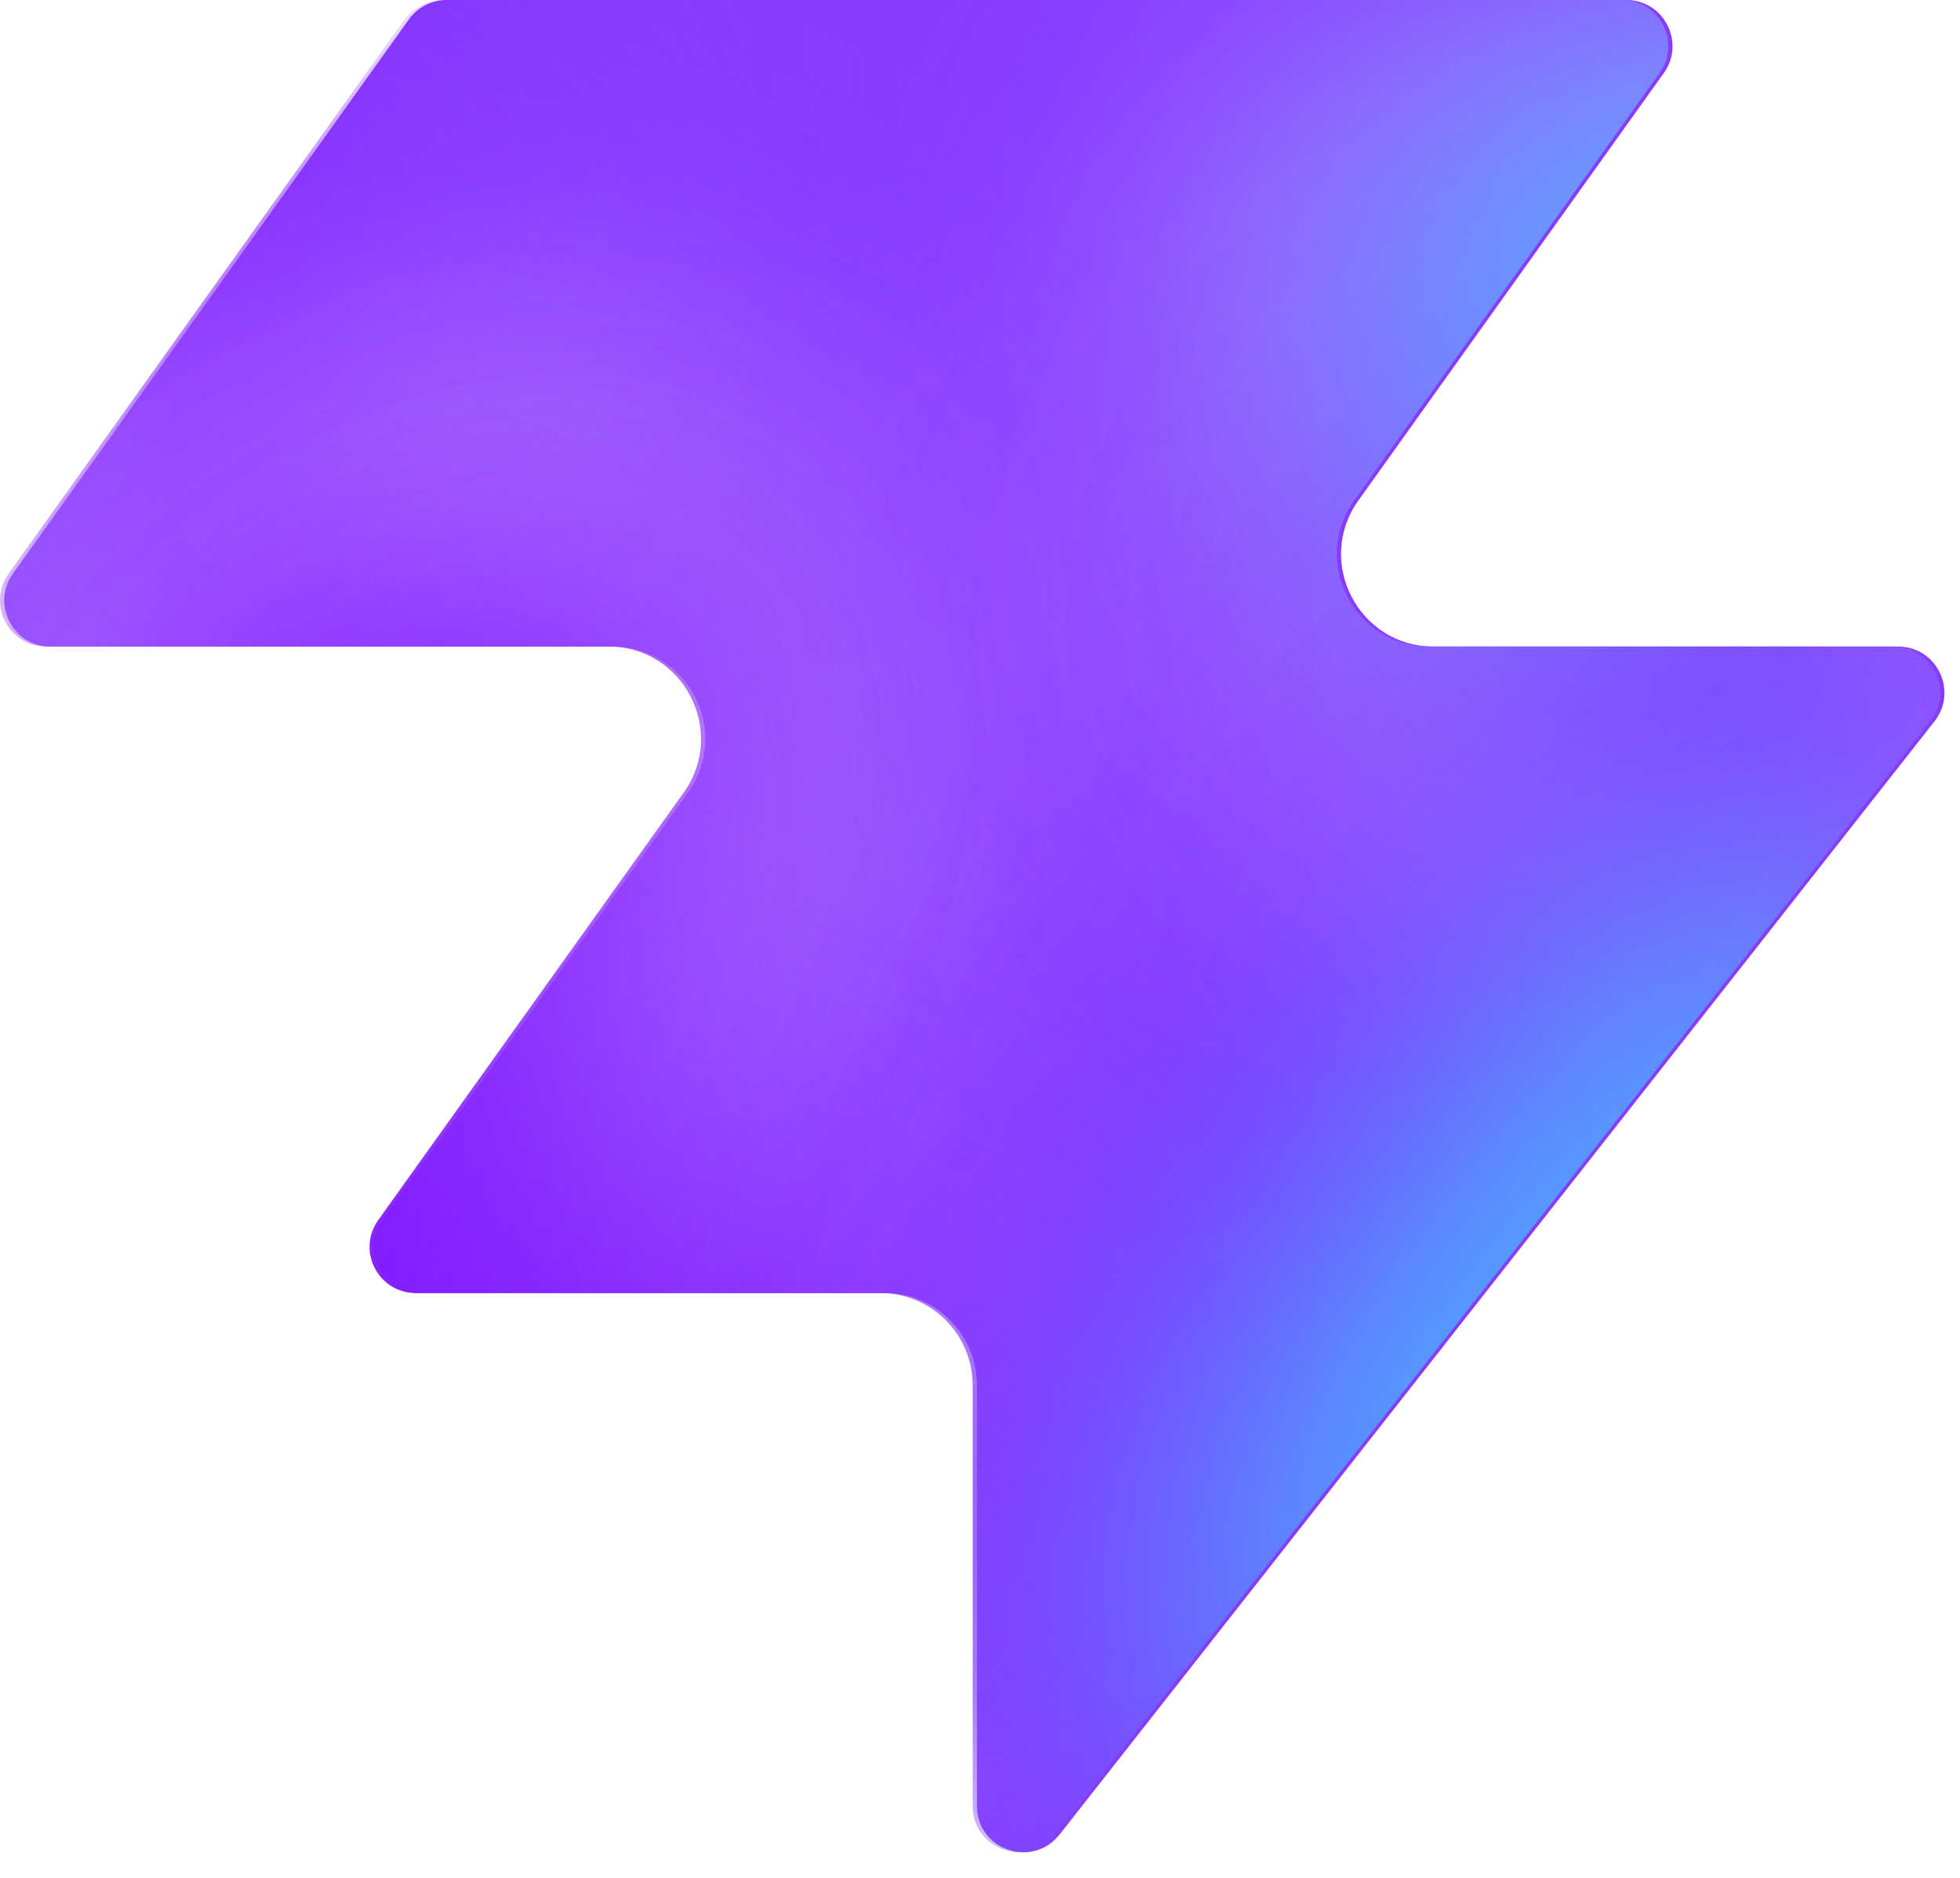
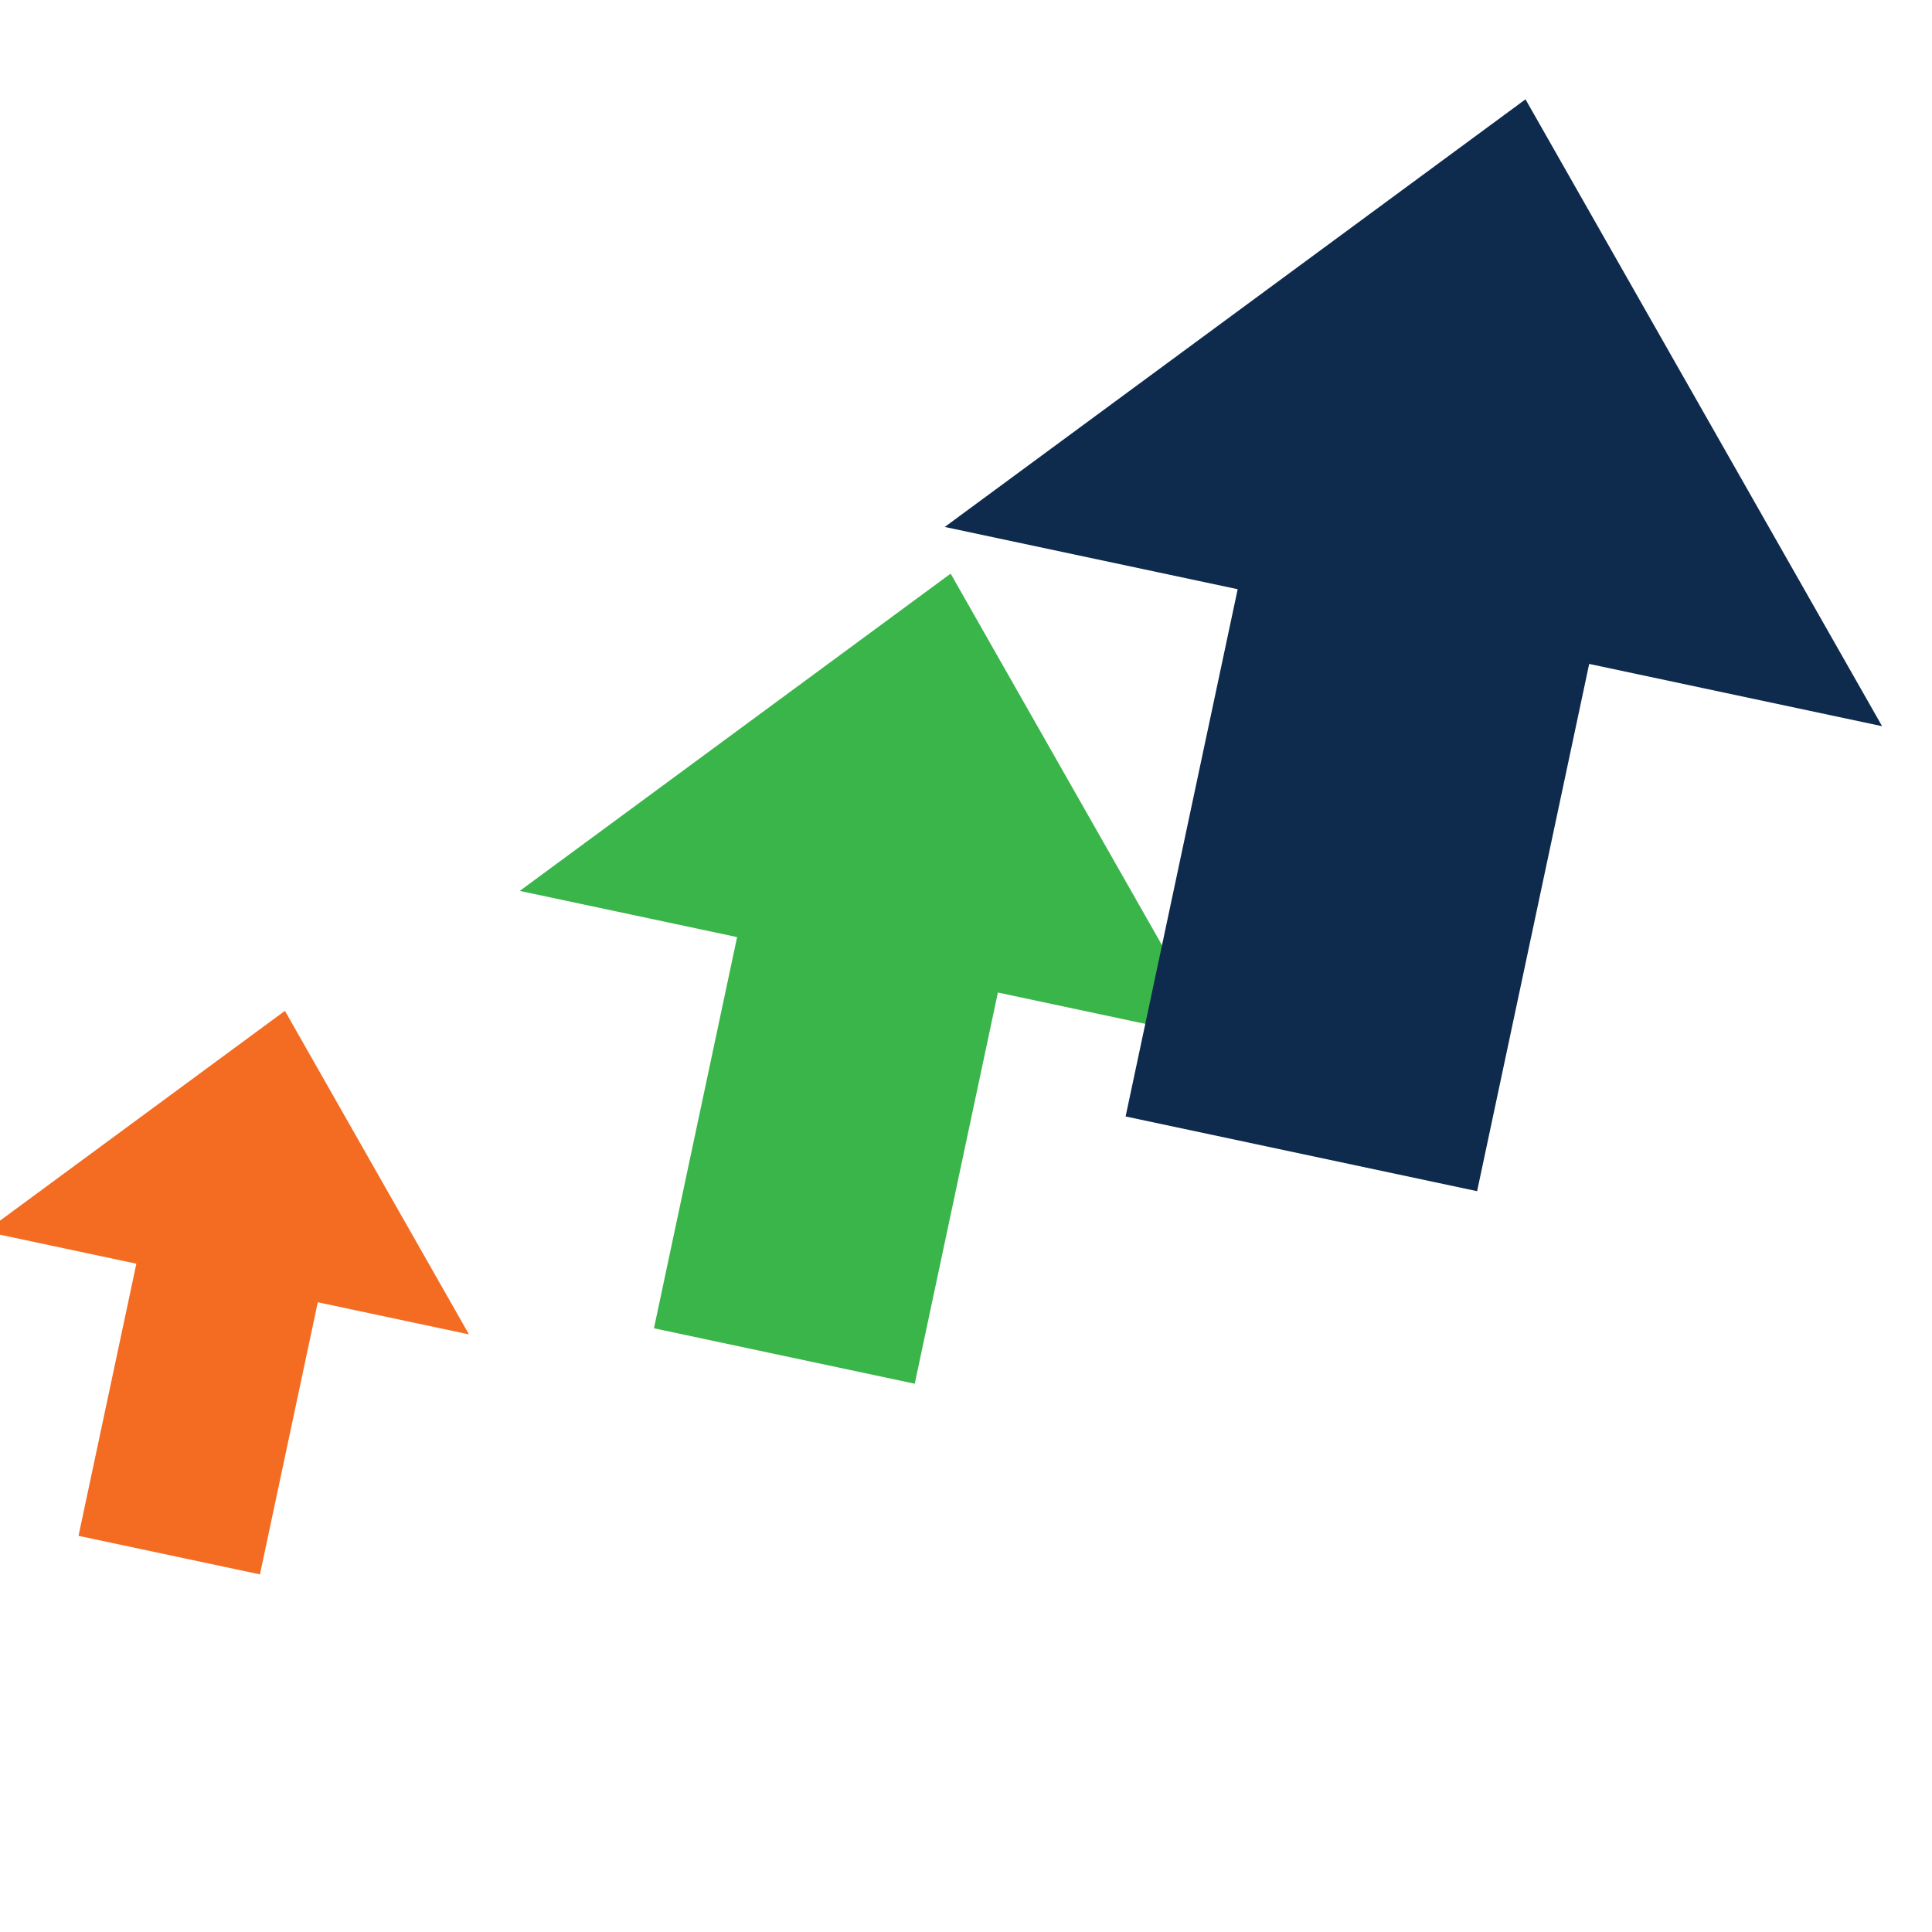
- <svg xmlns="http://www.w3.org/2000/svg" width="48" height="46" fill="none" viewBox="0 0 48 46">
-   <path fill="#863bff" d="M25.946 44.938c-.664.845-2.021.375-2.021-.698V33.937a2.26 2.26 0 0 0-2.262-2.262H10.287c-.92 0-1.456-1.04-.92-1.788l7.48-10.471c1.07-1.497 0-3.578-1.842-3.578H1.237c-.92 0-1.456-1.04-.92-1.788L10.013.474c.214-.297.556-.474.92-.474h28.894c.92 0 1.456 1.04.92 1.788l-7.48 10.471c-1.07 1.498 0 3.579 1.842 3.579h11.377c.943 0 1.473 1.088.89 1.83L25.947 44.94z" style="fill:#863bff;fill:color(display-p3 .525 .23 1);fill-opacity:1" />
-   <mask id="a" width="48" height="46" x="0" y="0" maskUnits="userSpaceOnUse" style="mask-type:alpha">
-     <path fill="#000" d="M25.842 44.938c-.664.844-2.021.375-2.021-.698V33.937a2.26 2.26 0 0 0-2.262-2.262H10.183c-.92 0-1.456-1.04-.92-1.788l7.48-10.471c1.07-1.498 0-3.579-1.842-3.579H1.133c-.92 0-1.456-1.04-.92-1.787L9.91.473c.214-.297.556-.474.92-.474h28.894c.92 0 1.456 1.04.92 1.788l-7.48 10.471c-1.07 1.498 0 3.578 1.842 3.578h11.377c.943 0 1.473 1.088.89 1.832L25.843 44.94z" style="fill:#000;fill-opacity:1" />
-   </mask>
-   <g mask="url(#a)">
-     <g filter="url(#b)">
-       <ellipse cx="5.508" cy="14.704" fill="#ede6ff" rx="5.508" ry="14.704" style="fill:#ede6ff;fill:color(display-p3 .927 .903 1);fill-opacity:1" transform="matrix(.00324 1 1 -.00324 -4.47 31.516)" />
-     </g>
-     <g filter="url(#c)">
-       <ellipse cx="10.399" cy="29.851" fill="#ede6ff" rx="10.399" ry="29.851" style="fill:#ede6ff;fill:color(display-p3 .927 .903 1);fill-opacity:1" transform="matrix(.00324 1 1 -.00324 -39.328 7.883)" />
-     </g>
-     <g filter="url(#d)">
-       <ellipse cx="5.508" cy="30.487" fill="#7e14ff" rx="5.508" ry="30.487" style="fill:#7e14ff;fill:color(display-p3 .492 .077 1);fill-opacity:1" transform="rotate(89.814 -25.913 -14.639)scale(1 -1)" />
-     </g>
-     <g filter="url(#e)">
-       <ellipse cx="5.508" cy="30.599" fill="#7e14ff" rx="5.508" ry="30.599" style="fill:#7e14ff;fill:color(display-p3 .492 .077 1);fill-opacity:1" transform="rotate(89.814 -32.644 -3.334)scale(1 -1)" />
-     </g>
-     <g filter="url(#f)">
-       <ellipse cx="5.508" cy="30.599" fill="#7e14ff" rx="5.508" ry="30.599" style="fill:#7e14ff;fill:color(display-p3 .492 .077 1);fill-opacity:1" transform="matrix(.00324 1 1 -.00324 -34.34 30.47)" />
-     </g>
-     <g filter="url(#g)">
-       <ellipse cx="14.072" cy="22.078" fill="#ede6ff" rx="14.072" ry="22.078" style="fill:#ede6ff;fill:color(display-p3 .927 .903 1);fill-opacity:1" transform="rotate(93.35 24.506 48.493)scale(-1 1)" />
-     </g>
-     <g filter="url(#h)">
-       <ellipse cx="3.47" cy="21.501" fill="#7e14ff" rx="3.47" ry="21.501" style="fill:#7e14ff;fill:color(display-p3 .492 .077 1);fill-opacity:1" transform="rotate(89.009 28.708 47.59)scale(-1 1)" />
-     </g>
-     <g filter="url(#i)">
-       <ellipse cx="3.47" cy="21.501" fill="#7e14ff" rx="3.47" ry="21.501" style="fill:#7e14ff;fill:color(display-p3 .492 .077 1);fill-opacity:1" transform="rotate(89.009 28.708 47.59)scale(-1 1)" />
-     </g>
-     <g filter="url(#j)">
-       <ellipse cx=".387" cy="8.972" fill="#7e14ff" rx="4.407" ry="29.108" style="fill:#7e14ff;fill:color(display-p3 .492 .077 1);fill-opacity:1" transform="rotate(39.51 .387 8.972)" />
-     </g>
-     <g filter="url(#k)">
-       <ellipse cx="47.523" cy="-6.092" fill="#7e14ff" rx="4.407" ry="29.108" style="fill:#7e14ff;fill:color(display-p3 .492 .077 1);fill-opacity:1" transform="rotate(37.892 47.523 -6.092)" />
-     </g>
-     <g filter="url(#l)">
-       <ellipse cx="41.412" cy="6.333" fill="#47bfff" rx="5.971" ry="9.665" style="fill:#47bfff;fill:color(display-p3 .28 .748 1);fill-opacity:1" transform="rotate(37.892 41.412 6.333)" />
-     </g>
-     <g filter="url(#m)">
-       <ellipse cx="-1.879" cy="38.332" fill="#7e14ff" rx="4.407" ry="29.108" style="fill:#7e14ff;fill:color(display-p3 .492 .077 1);fill-opacity:1" transform="rotate(37.892 -1.88 38.332)" />
-     </g>
-     <g filter="url(#n)">
-       <ellipse cx="-1.879" cy="38.332" fill="#7e14ff" rx="4.407" ry="29.108" style="fill:#7e14ff;fill:color(display-p3 .492 .077 1);fill-opacity:1" transform="rotate(37.892 -1.88 38.332)" />
-     </g>
-     <g filter="url(#o)">
-       <ellipse cx="35.651" cy="29.907" fill="#7e14ff" rx="4.407" ry="29.108" style="fill:#7e14ff;fill:color(display-p3 .492 .077 1);fill-opacity:1" transform="rotate(37.892 35.651 29.907)" />
-     </g>
-     <g filter="url(#p)">
-       <ellipse cx="38.418" cy="32.4" fill="#47bfff" rx="5.971" ry="15.297" style="fill:#47bfff;fill:color(display-p3 .28 .748 1);fill-opacity:1" transform="rotate(37.892 38.418 32.4)" />
-     </g>
+ <svg xmlns="http://www.w3.org/2000/svg" viewBox="0 0 100 100" width="64" height="64">
+   <defs>
+     <path id="dh-arrow" d="M 50 5 L 90 50 L 65 50 L 65 95 L 35 95 L 35 50 L 10 50 Z" />
+   </defs>
+   <g transform="rotate(12 50 50)">
+     <use href="#dh-arrow" transform="translate(0 58) scale(0.32)" fill="#F36C21" />
+     <use href="#dh-arrow" transform="translate(22 28) scale(0.46)" fill="#3AB54A" />
+     <use href="#dh-arrow" transform="translate(38 -3) scale(0.62)" fill="#0E2A4D" />
  </g>
-   <defs>
-     <filter id="b" width="60.045" height="41.654" x="-19.77" y="16.149" color-interpolation-filters="sRGB" filterUnits="userSpaceOnUse">
-       <feFlood flood-opacity="0" result="BackgroundImageFix" />
-       <feBlend in="SourceGraphic" in2="BackgroundImageFix" result="shape" />
-       <feGaussianBlur result="effect1_foregroundBlur_2002_17158" stdDeviation="7.659" />
-     </filter>
-     <filter id="c" width="90.34" height="51.437" x="-54.613" y="-7.533" color-interpolation-filters="sRGB" filterUnits="userSpaceOnUse">
-       <feFlood flood-opacity="0" result="BackgroundImageFix" />
-       <feBlend in="SourceGraphic" in2="BackgroundImageFix" result="shape" />
-       <feGaussianBlur result="effect1_foregroundBlur_2002_17158" stdDeviation="7.659" />
-     </filter>
-     <filter id="d" width="79.355" height="29.4" x="-49.64" y="2.03" color-interpolation-filters="sRGB" filterUnits="userSpaceOnUse">
-       <feFlood flood-opacity="0" result="BackgroundImageFix" />
-       <feBlend in="SourceGraphic" in2="BackgroundImageFix" result="shape" />
-       <feGaussianBlur result="effect1_foregroundBlur_2002_17158" stdDeviation="4.596" />
-     </filter>
-     <filter id="e" width="79.579" height="29.4" x="-45.045" y="20.029" color-interpolation-filters="sRGB" filterUnits="userSpaceOnUse">
-       <feFlood flood-opacity="0" result="BackgroundImageFix" />
-       <feBlend in="SourceGraphic" in2="BackgroundImageFix" result="shape" />
-       <feGaussianBlur result="effect1_foregroundBlur_2002_17158" stdDeviation="4.596" />
-     </filter>
-     <filter id="f" width="79.579" height="29.4" x="-43.513" y="21.178" color-interpolation-filters="sRGB" filterUnits="userSpaceOnUse">
-       <feFlood flood-opacity="0" result="BackgroundImageFix" />
-       <feBlend in="SourceGraphic" in2="BackgroundImageFix" result="shape" />
-       <feGaussianBlur result="effect1_foregroundBlur_2002_17158" stdDeviation="4.596" />
-     </filter>
-     <filter id="g" width="74.749" height="58.852" x="15.756" y="-17.901" color-interpolation-filters="sRGB" filterUnits="userSpaceOnUse">
-       <feFlood flood-opacity="0" result="BackgroundImageFix" />
-       <feBlend in="SourceGraphic" in2="BackgroundImageFix" result="shape" />
-       <feGaussianBlur result="effect1_foregroundBlur_2002_17158" stdDeviation="7.659" />
-     </filter>
-     <filter id="h" width="61.377" height="25.362" x="23.548" y="2.284" color-interpolation-filters="sRGB" filterUnits="userSpaceOnUse">
-       <feFlood flood-opacity="0" result="BackgroundImageFix" />
-       <feBlend in="SourceGraphic" in2="BackgroundImageFix" result="shape" />
-       <feGaussianBlur result="effect1_foregroundBlur_2002_17158" stdDeviation="4.596" />
-     </filter>
-     <filter id="i" width="61.377" height="25.362" x="23.548" y="2.284" color-interpolation-filters="sRGB" filterUnits="userSpaceOnUse">
-       <feFlood flood-opacity="0" result="BackgroundImageFix" />
-       <feBlend in="SourceGraphic" in2="BackgroundImageFix" result="shape" />
-       <feGaussianBlur result="effect1_foregroundBlur_2002_17158" stdDeviation="4.596" />
-     </filter>
-     <filter id="j" width="56.045" height="63.649" x="-27.636" y="-22.853" color-interpolation-filters="sRGB" filterUnits="userSpaceOnUse">
-       <feFlood flood-opacity="0" result="BackgroundImageFix" />
-       <feBlend in="SourceGraphic" in2="BackgroundImageFix" result="shape" />
-       <feGaussianBlur result="effect1_foregroundBlur_2002_17158" stdDeviation="4.596" />
-     </filter>
-     <filter id="k" width="54.814" height="64.646" x="20.116" y="-38.415" color-interpolation-filters="sRGB" filterUnits="userSpaceOnUse">
-       <feFlood flood-opacity="0" result="BackgroundImageFix" />
-       <feBlend in="SourceGraphic" in2="BackgroundImageFix" result="shape" />
-       <feGaussianBlur result="effect1_foregroundBlur_2002_17158" stdDeviation="4.596" />
-     </filter>
-     <filter id="l" width="33.541" height="35.313" x="24.641" y="-11.323" color-interpolation-filters="sRGB" filterUnits="userSpaceOnUse">
-       <feFlood flood-opacity="0" result="BackgroundImageFix" />
-       <feBlend in="SourceGraphic" in2="BackgroundImageFix" result="shape" />
-       <feGaussianBlur result="effect1_foregroundBlur_2002_17158" stdDeviation="4.596" />
-     </filter>
-     <filter id="m" width="54.814" height="64.646" x="-29.286" y="6.009" color-interpolation-filters="sRGB" filterUnits="userSpaceOnUse">
-       <feFlood flood-opacity="0" result="BackgroundImageFix" />
-       <feBlend in="SourceGraphic" in2="BackgroundImageFix" result="shape" />
-       <feGaussianBlur result="effect1_foregroundBlur_2002_17158" stdDeviation="4.596" />
-     </filter>
-     <filter id="n" width="54.814" height="64.646" x="-29.286" y="6.009" color-interpolation-filters="sRGB" filterUnits="userSpaceOnUse">
-       <feFlood flood-opacity="0" result="BackgroundImageFix" />
-       <feBlend in="SourceGraphic" in2="BackgroundImageFix" result="shape" />
-       <feGaussianBlur result="effect1_foregroundBlur_2002_17158" stdDeviation="4.596" />
-     </filter>
-     <filter id="o" width="54.814" height="64.646" x="8.244" y="-2.416" color-interpolation-filters="sRGB" filterUnits="userSpaceOnUse">
-       <feFlood flood-opacity="0" result="BackgroundImageFix" />
-       <feBlend in="SourceGraphic" in2="BackgroundImageFix" result="shape" />
-       <feGaussianBlur result="effect1_foregroundBlur_2002_17158" stdDeviation="4.596" />
-     </filter>
-     <filter id="p" width="39.409" height="43.623" x="18.713" y="10.588" color-interpolation-filters="sRGB" filterUnits="userSpaceOnUse">
-       <feFlood flood-opacity="0" result="BackgroundImageFix" />
-       <feBlend in="SourceGraphic" in2="BackgroundImageFix" result="shape" />
-       <feGaussianBlur result="effect1_foregroundBlur_2002_17158" stdDeviation="4.596" />
-     </filter>
-   </defs>
</svg>
